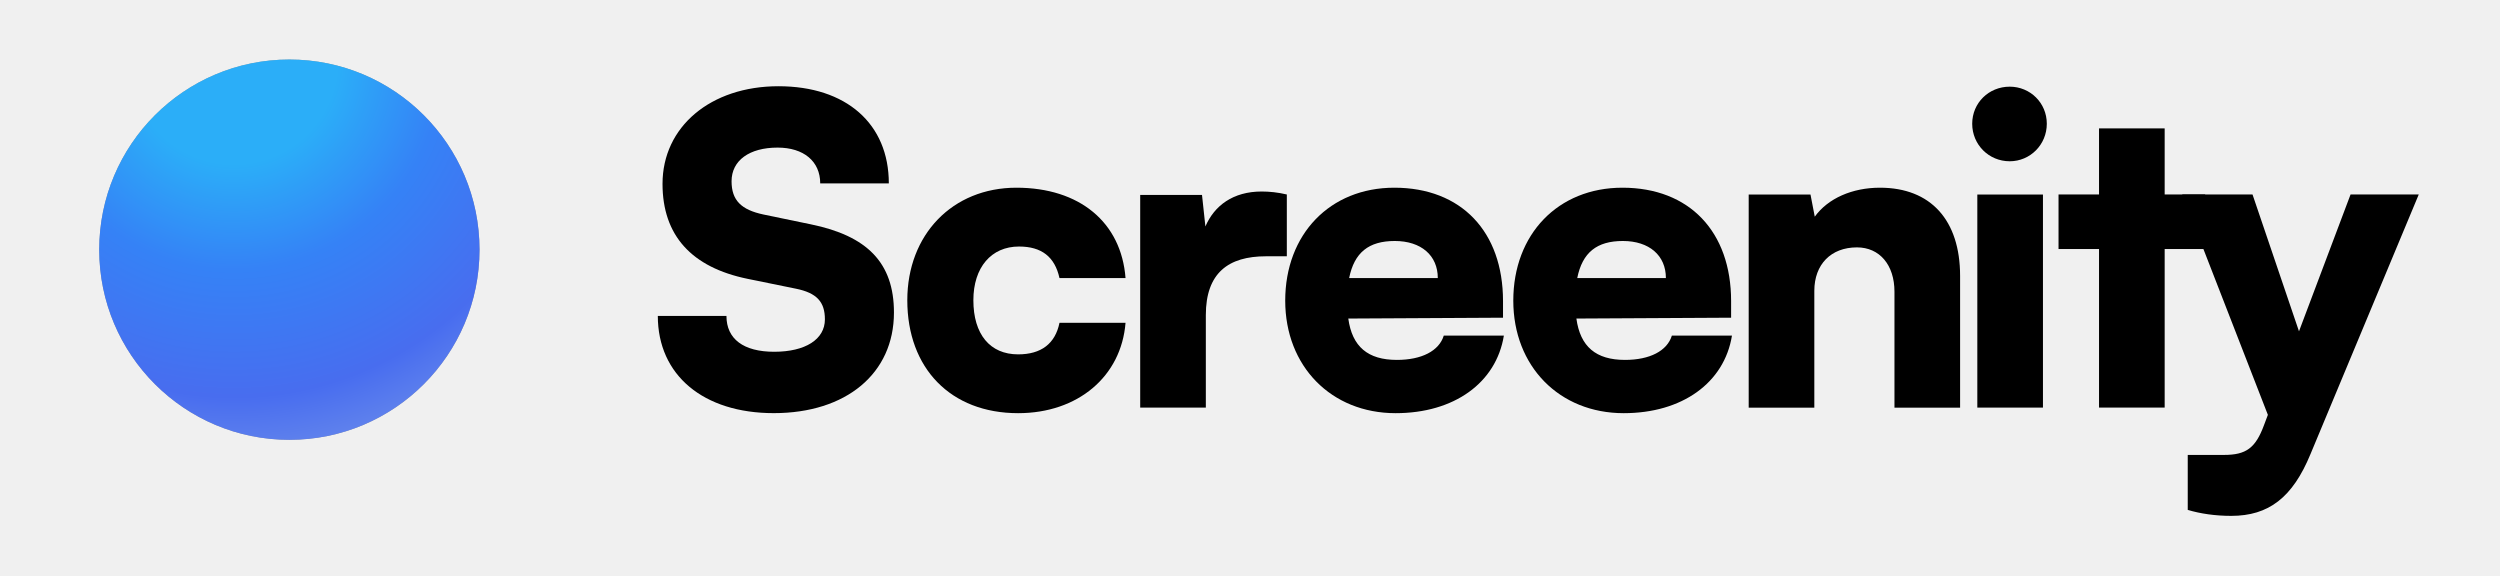
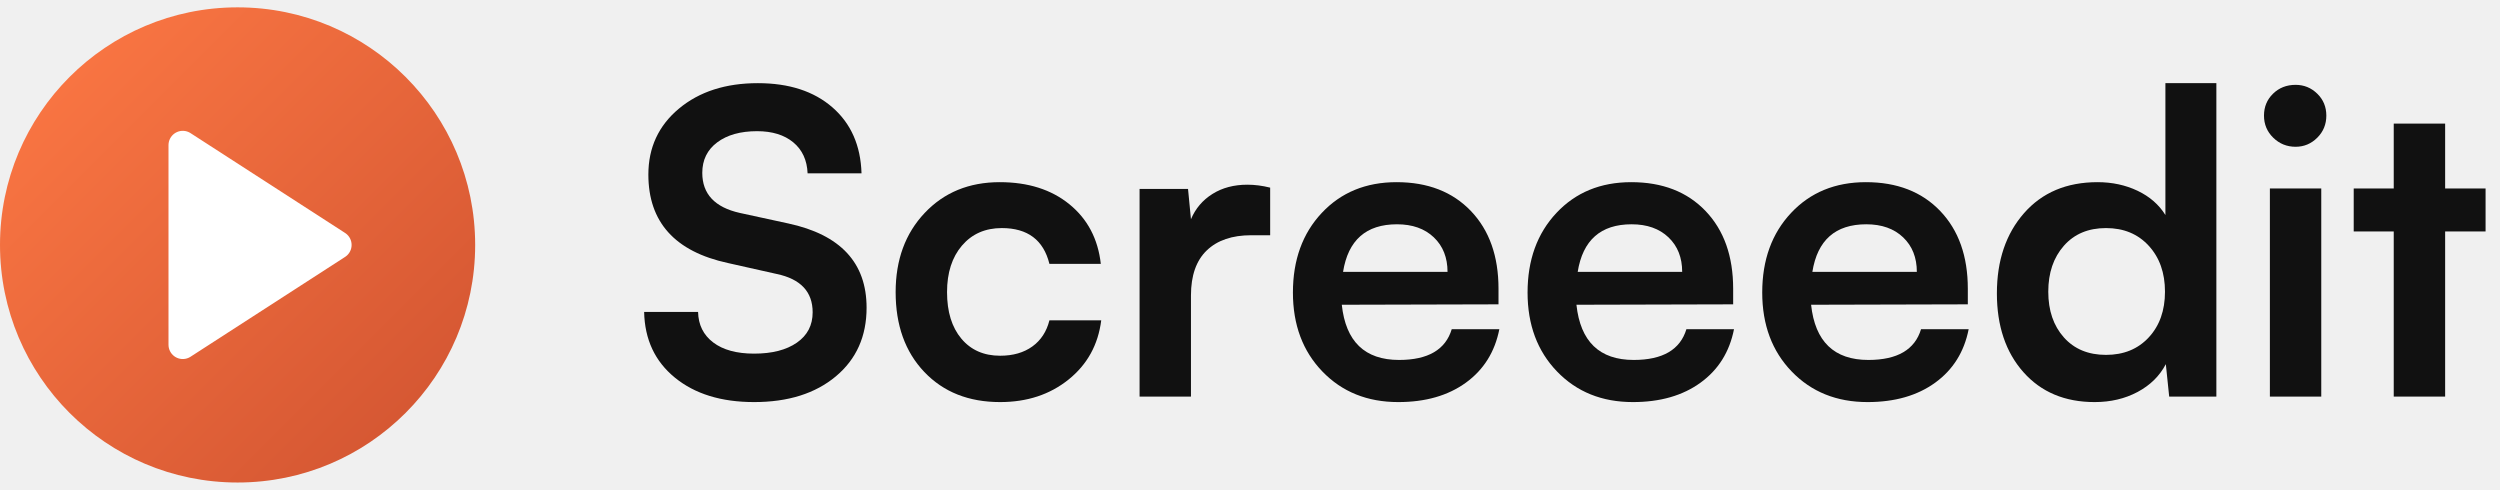
- <svg xmlns="http://www.w3.org/2000/svg" width="126" height="29" viewBox="0 0 126 29" fill="none">
-   <path d="M110.262 25.699V22.928H112.088C113.205 22.928 113.678 22.584 114.107 21.424L114.301 20.909L109.983 9.802H113.527L115.869 16.698L118.468 9.802H121.905L116.449 22.885C115.547 25.076 114.344 26 112.453 26C111.658 26 110.907 25.892 110.262 25.699Z" fill="black" />
-   <path d="M109.099 20.542H105.791V12.551H103.75V9.801H105.791V6.471H109.099V9.801H111.14V12.551H109.099V20.542Z" fill="black" />
-   <path d="M101.29 8.128C100.237 8.128 99.399 7.29 99.399 6.237C99.399 5.185 100.237 4.368 101.29 4.368C102.321 4.368 103.159 5.185 103.159 6.237C103.159 7.29 102.321 8.128 101.29 8.128ZM99.657 20.544V9.803H102.965V20.544H99.657Z" fill="black" />
-   <path d="M91.442 20.545H88.134V9.804H91.249L91.464 10.921C92.13 9.997 93.354 9.46 94.751 9.46C97.307 9.46 98.789 11.093 98.789 13.907V20.545H95.481V14.702C95.481 13.349 94.729 12.468 93.591 12.468C92.28 12.468 91.442 13.327 91.442 14.659V20.545Z" fill="black" />
-   <path d="M81.834 20.824C78.591 20.824 76.27 18.461 76.27 15.153C76.27 11.802 78.526 9.46 81.77 9.46C85.142 9.46 87.248 11.673 87.248 15.175V16.012L79.45 16.055C79.643 17.473 80.438 18.139 81.899 18.139C83.145 18.139 84.025 17.688 84.262 16.915H87.291C86.904 19.299 84.777 20.824 81.834 20.824ZM81.791 12.146C80.481 12.146 79.751 12.726 79.493 14.015H83.961C83.961 12.876 83.123 12.146 81.791 12.146Z" fill="black" />
-   <path d="M70.339 20.824C67.095 20.824 64.775 18.461 64.775 15.153C64.775 11.802 67.031 9.46 70.274 9.46C73.647 9.46 75.752 11.673 75.752 15.175V16.012L67.954 16.055C68.147 17.473 68.942 18.139 70.403 18.139C71.649 18.139 72.53 17.688 72.766 16.915H75.795C75.408 19.299 73.282 20.824 70.339 20.824ZM70.296 12.146C68.985 12.146 68.255 12.726 67.997 14.015H72.465C72.465 12.876 71.628 12.146 70.296 12.146Z" fill="black" />
-   <path d="M64.856 9.802V12.917H63.803C61.913 12.917 60.774 13.755 60.774 15.882V20.543H57.466V9.824H60.581L60.752 11.414C61.204 10.361 62.149 9.652 63.588 9.652C63.975 9.652 64.404 9.695 64.856 9.802Z" fill="black" />
-   <path d="M45.728 15.132C45.728 11.823 48.006 9.46 51.228 9.46C54.407 9.46 56.512 11.2 56.727 14.015H53.398C53.161 12.941 52.495 12.425 51.357 12.425C49.96 12.425 49.058 13.477 49.058 15.132C49.058 16.85 49.896 17.86 51.314 17.86C52.474 17.86 53.183 17.323 53.398 16.27H56.727C56.512 18.977 54.321 20.824 51.314 20.824C47.92 20.824 45.728 18.569 45.728 15.132Z" fill="black" />
-   <path d="M33.391 9.265C33.391 6.386 35.818 4.346 39.234 4.346C42.649 4.346 44.797 6.236 44.797 9.244H41.339C41.339 8.126 40.501 7.439 39.191 7.439C37.773 7.439 36.871 8.084 36.871 9.136C36.871 10.103 37.365 10.575 38.482 10.812L40.866 11.306C43.702 11.886 45.055 13.239 45.055 15.752C45.055 18.824 42.649 20.822 38.997 20.822C35.453 20.822 33.154 18.91 33.154 15.924H36.613C36.613 17.084 37.472 17.729 39.019 17.729C40.587 17.729 41.575 17.106 41.575 16.096C41.575 15.215 41.167 14.764 40.114 14.55L37.687 14.055C34.851 13.475 33.391 11.864 33.391 9.265Z" fill="black" />
-   <circle cx="14.583" cy="12.483" r="7.567" fill="black" />
-   <path d="M24.168 12.584C24.168 17.877 19.877 22.168 14.584 22.168C9.291 22.168 5 17.877 5 12.584C5 7.291 9.291 3 14.584 3C19.877 3 24.168 7.291 24.168 12.584Z" fill="#9D9D9D" />
-   <path d="M24.168 12.584C24.168 17.877 19.877 22.168 14.584 22.168C9.291 22.168 5 17.877 5 12.584C5 7.291 9.291 3 14.584 3C19.877 3 24.168 7.291 24.168 12.584Z" fill="url(#paint0_radial_6723_3733)" />
+ <svg xmlns="http://www.w3.org/2000/svg" width="148" height="29" viewBox="0 0 148 29" fill="none">
  <defs>
-     <radialGradient id="paint0_radial_6723_3733" cx="0" cy="0" r="1" gradientUnits="userSpaceOnUse" gradientTransform="translate(11.7937 3) rotate(81.7628) scale(22.8109 22.6709)">
-       <stop offset="0.231" stop-color="#2BAEF8" />
-       <stop offset="0.464" stop-color="#3582F6" />
-       <stop offset="0.745" stop-color="#486DEF" />
-       <stop offset="1" stop-color="#7B9AEA" />
-     </radialGradient>
+     <linearGradient id="sg" x1="0" y1="0" x2="1" y2="1">
+       <stop offset="0" stop-color="#FF7A45" />
+       <stop offset="1" stop-color="#CF5230" />
+     </linearGradient>
  </defs>
+   <circle cx="14.065" cy="14.5" r="14.065" fill="url(#sg)" />
+   <polygon points="10.82,8.59 10.82,20.41 19.97,14.50" fill="#FFFFFF" stroke="#FFFFFF" stroke-width="1.69" stroke-linejoin="round" />
+   <path d="M38.383 10.335Q38.383 7.941 40.191 6.432Q41.999 4.923 44.867 4.923Q47.635 4.923 49.281 6.357Q50.927 7.791 51.002 10.26H47.81Q47.76 9.088 46.962 8.427Q46.164 7.766 44.817 7.766Q43.346 7.766 42.46 8.427Q41.575 9.088 41.575 10.235Q41.575 12.106 43.795 12.605L46.663 13.228Q51.302 14.226 51.302 18.216Q51.302 20.76 49.481 22.281Q47.66 23.803 44.643 23.803Q41.725 23.803 39.954 22.356Q38.183 20.91 38.133 18.465H41.326Q41.351 19.613 42.223 20.274Q43.096 20.935 44.643 20.935Q46.239 20.935 47.174 20.286Q48.109 19.638 48.109 18.49Q48.109 16.67 45.989 16.221L43.096 15.572Q38.383 14.55 38.383 10.335Z" fill="#111111" />
+   <path d="M53.022 17.293Q53.022 14.425 54.743 12.605Q56.464 10.784 59.183 10.784Q61.702 10.784 63.31 12.093Q64.919 13.403 65.168 15.622H62.126Q61.602 13.502 59.307 13.502Q57.836 13.502 56.95 14.537Q56.065 15.572 56.065 17.293Q56.065 19.039 56.913 20.049Q57.761 21.059 59.208 21.059Q60.355 21.059 61.115 20.511Q61.876 19.962 62.126 18.964H65.193Q64.919 21.134 63.26 22.468Q61.602 23.803 59.208 23.803Q56.414 23.803 54.718 22.019Q53.022 20.236 53.022 17.293Z" fill="#111111" />
+   <path d="M75.194 11.108V13.926H74.072Q72.376 13.926 71.441 14.824Q70.505 15.722 70.505 17.493V23.478H67.463V11.183H70.331L70.505 12.979Q70.904 12.031 71.777 11.482Q72.65 10.934 73.847 10.934Q74.496 10.934 75.194 11.108Z" fill="#111111" />
+   <path d="M82.776 23.803Q80.032 23.803 78.287 21.994Q76.541 20.186 76.541 17.318Q76.541 14.425 78.249 12.605Q79.958 10.784 82.676 10.784Q85.444 10.784 87.078 12.492Q88.712 14.201 88.712 17.094V18.017L79.434 18.041Q79.783 21.309 82.826 21.309Q85.395 21.309 85.943 19.488H88.761Q88.362 21.508 86.779 22.655Q85.195 23.803 82.776 23.803ZM82.701 13.278Q79.958 13.278 79.509 16.096H85.694Q85.694 14.824 84.883 14.051Q84.073 13.278 82.701 13.278Z" fill="#111111" />
+   <path d="M96.667 23.803Q93.924 23.803 92.178 21.994Q90.432 20.186 90.432 17.318Q90.432 14.425 92.141 12.605Q93.849 10.784 96.568 10.784Q99.336 10.784 100.97 12.492Q102.603 14.201 102.603 17.094V18.017L93.325 18.041Q93.675 21.309 96.717 21.309Q99.286 21.309 99.835 19.488H102.653Q102.254 21.508 100.67 22.655Q99.087 23.803 96.667 23.803ZM96.593 13.278Q93.849 13.278 93.4 16.096H99.585Q99.585 14.824 98.775 14.051Q97.964 13.278 96.593 13.278Z" fill="#111111" />
+   <path d="M110.559 23.803Q107.816 23.803 106.07 21.994Q104.324 20.186 104.324 17.318Q104.324 14.425 106.032 12.605Q107.741 10.784 110.459 10.784Q113.228 10.784 114.861 12.492Q116.495 14.201 116.495 17.094V18.017L107.217 18.041Q107.566 21.309 110.609 21.309Q113.178 21.309 113.726 19.488H116.545Q116.146 21.508 114.562 22.655Q112.978 23.803 110.559 23.803ZM110.484 13.278Q107.741 13.278 107.292 16.096H113.477Q113.477 14.824 112.666 14.051Q111.856 13.278 110.484 13.278Z" fill="#111111" />
+   <path d="M124.002 23.803Q121.358 23.803 119.787 22.032Q118.216 20.261 118.216 17.368Q118.216 14.45 119.824 12.617Q121.433 10.784 124.176 10.784Q125.473 10.784 126.546 11.295Q127.618 11.806 128.192 12.729V4.923H131.209V23.478H128.416L128.217 21.558Q127.668 22.605 126.546 23.204Q125.423 23.803 124.002 23.803ZM122.181 19.974Q123.104 21.009 124.675 21.009Q126.246 21.009 127.206 19.974Q128.167 18.939 128.167 17.268Q128.167 15.597 127.206 14.55Q126.246 13.502 124.675 13.502Q123.104 13.502 122.181 14.55Q121.258 15.597 121.258 17.268Q121.258 18.939 122.181 19.974Z" fill="#111111" />
+   <path d="M135.898 8.689Q135.125 8.689 134.576 8.153Q134.028 7.617 134.028 6.843Q134.028 6.07 134.564 5.547Q135.1 5.023 135.898 5.023Q136.646 5.023 137.182 5.547Q137.719 6.07 137.719 6.843Q137.719 7.617 137.182 8.153Q136.646 8.689 135.898 8.689ZM134.377 23.478V11.158H137.419V23.478Z" fill="#111111" />
+   <path d="M144.752 23.478H141.709V13.702H139.34V11.158H141.709V7.317H144.752V11.158H147.146V13.702H144.752Z" fill="#111111" />
</svg>
